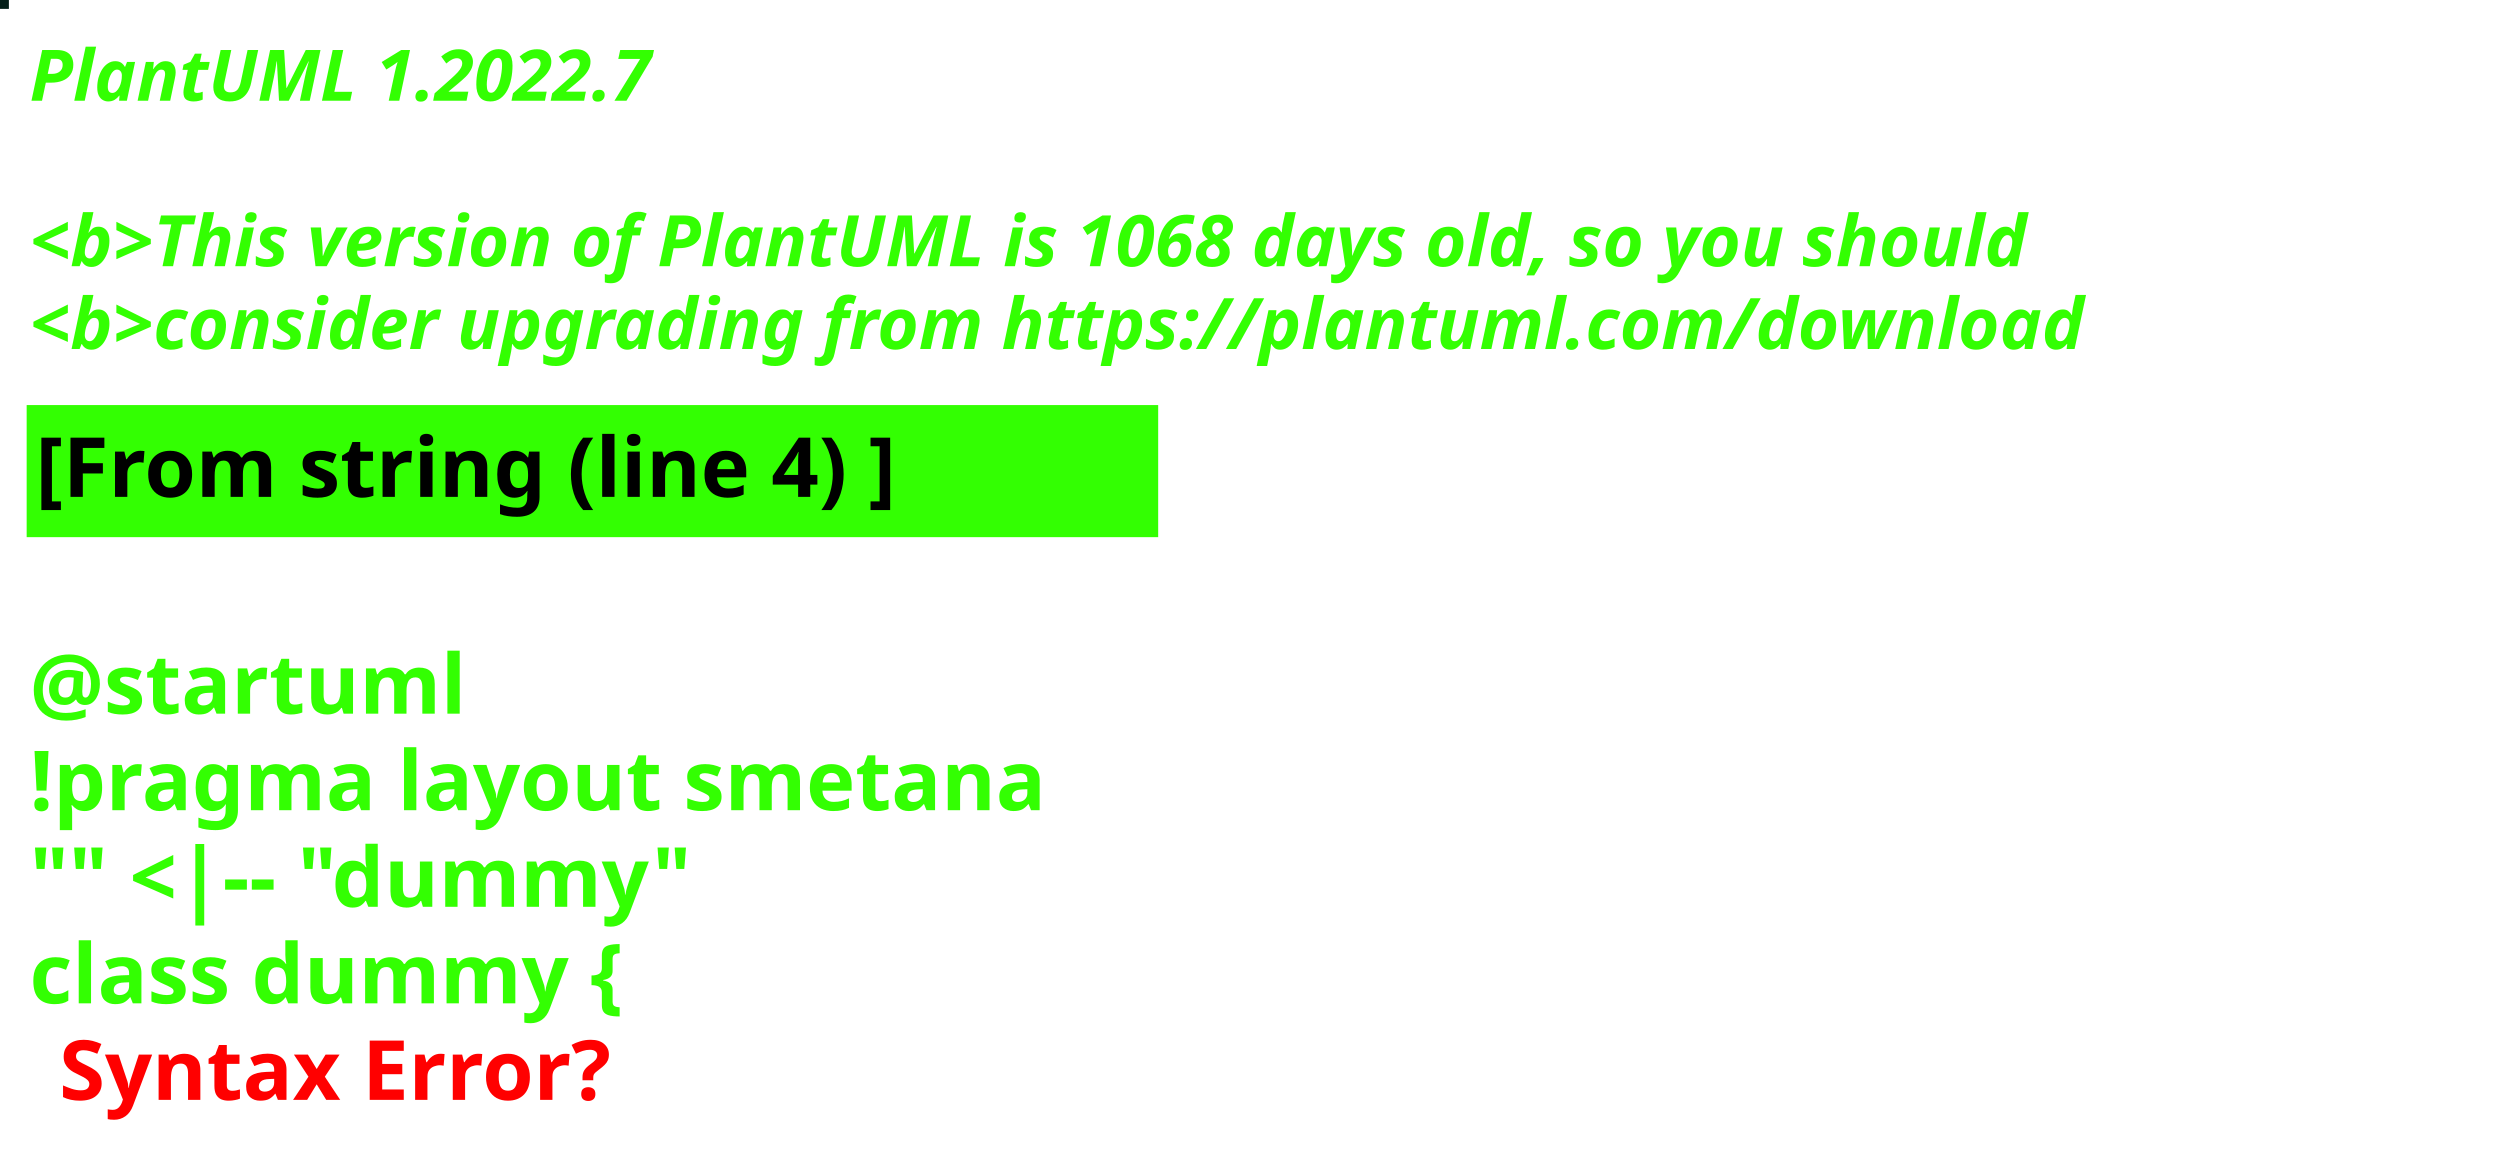
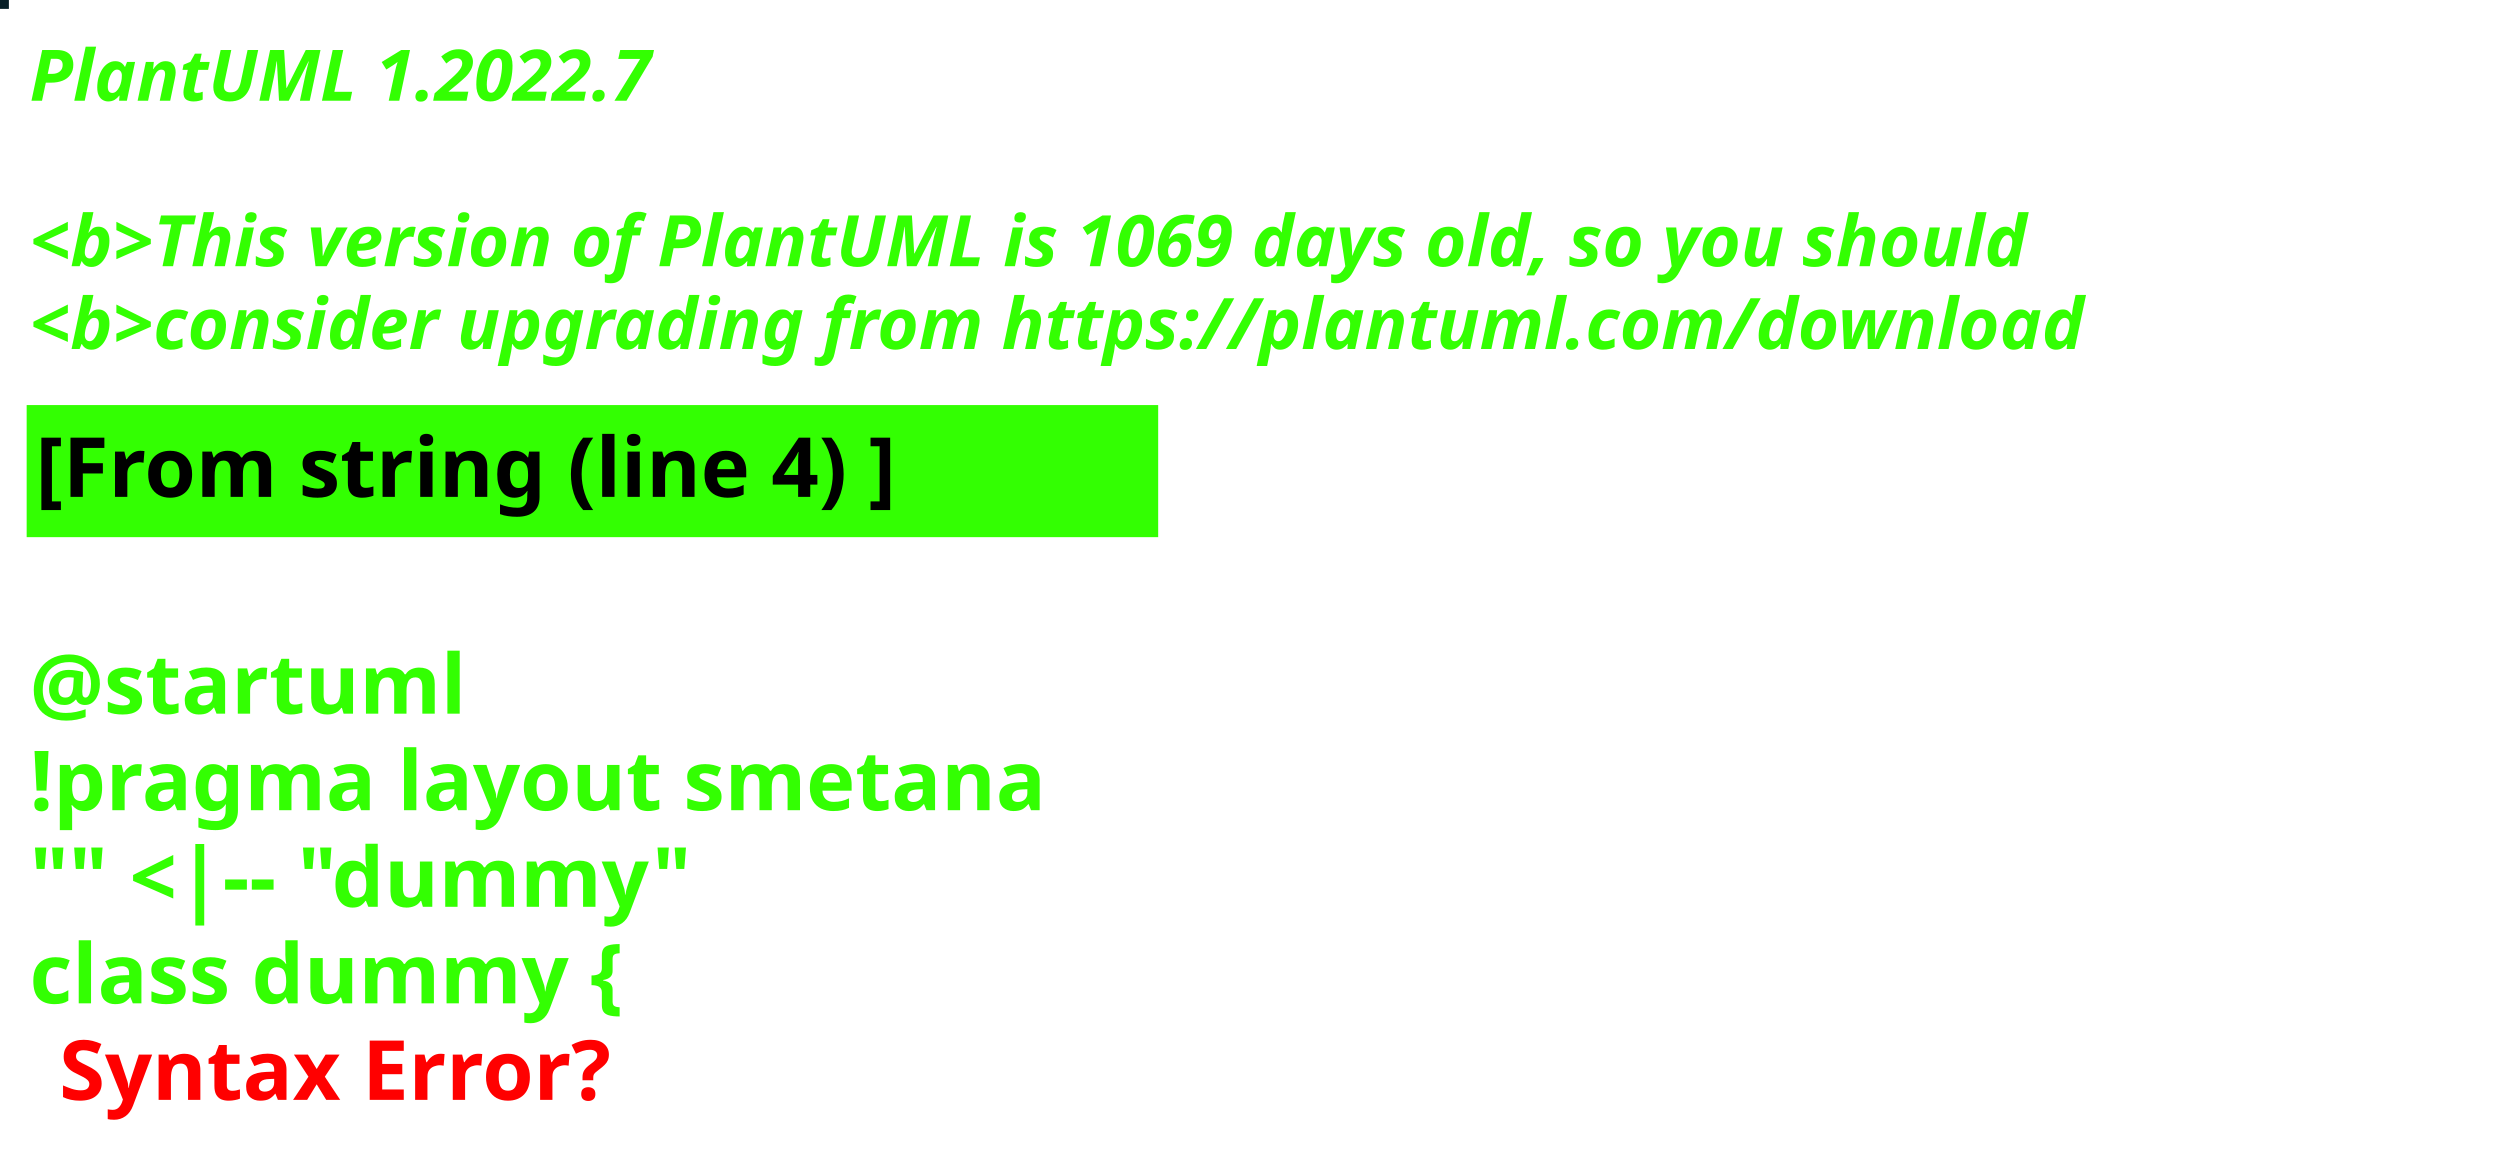
<svg xmlns="http://www.w3.org/2000/svg" contentStyleType="text/css" height="194px" preserveAspectRatio="none" style="width:422px;height:194px;background:#000000;" version="1.1" viewBox="0 0 422 194" width="422px" zoomAndPan="magnify">
  <defs />
  <g>
-     <rect fill="#041F19" height="1" style="stroke:#041F19;stroke-width:1.0;" width="1" x="0" y="0" />
+     <rect fill="#071F27" height="1" style="stroke:#071F27;stroke-width:1.0;" width="1" x="0" y="0" />
    <text fill="#33FF02" font-family="sans-serif" font-size="12" font-style="italic" font-weight="bold" lengthAdjust="spacing" textLength="127" x="5" y="17">PlantUML 1.2022.7</text>
    <text fill="#33FF02" font-family="sans-serif" font-size="12" font-style="italic" font-weight="bold" lengthAdjust="spacing" textLength="4" x="5" y="30.969"> </text>
-     <text fill="#33FF02" font-family="sans-serif" font-size="12" font-style="italic" font-weight="bold" lengthAdjust="spacing" textLength="407" x="5" y="44.938">&lt;b&gt;This version of PlantUML is 1068 days old, so you should</text>
+     <text fill="#33FF02" font-family="sans-serif" font-size="12" font-style="italic" font-weight="bold" lengthAdjust="spacing" textLength="407" x="5" y="44.938">&lt;b&gt;This version of PlantUML is 1069 days old, so you should</text>
    <text fill="#33FF02" font-family="sans-serif" font-size="12" font-style="italic" font-weight="bold" lengthAdjust="spacing" textLength="408" x="5" y="58.906">&lt;b&gt;consider upgrading from https://plantuml.com/download</text>
    <rect fill="#33FF02" height="21.297" style="stroke:#33FF02;stroke-width:1.0;" width="190" x="5" y="68.875" />
    <text fill="#000000" font-family="sans-serif" font-size="14" font-weight="bold" lengthAdjust="spacing" textLength="168" x="6" y="83.875">[From string (line 4) ]</text>
    <text fill="#33FF02" font-family="sans-serif" font-size="14" font-weight="bold" lengthAdjust="spacing" textLength="5" x="5" y="104.172"> </text>
    <text fill="#33FF02" font-family="sans-serif" font-size="14" font-weight="bold" lengthAdjust="spacing" textLength="79" x="5" y="120.469">@startuml</text>
    <text fill="#33FF02" font-family="sans-serif" font-size="14" font-weight="bold" lengthAdjust="spacing" textLength="190" x="5" y="136.766">!pragma layout smetana</text>
    <text fill="#33FF02" font-family="sans-serif" font-size="14" font-weight="bold" lengthAdjust="spacing" textLength="124" x="5" y="153.062">"" &lt;|-- "dummy"</text>
    <text fill="#33FF02" font-family="sans-serif" font-size="14" font-weight="bold" lengthAdjust="spacing" text-decoration="wavy underline" textLength="117" x="5" y="169.359">class dummy {</text>
    <text fill="#FF0000" font-family="sans-serif" font-size="14" font-weight="bold" lengthAdjust="spacing" textLength="106" x="10" y="185.656">Syntax Error?</text>
  </g>
</svg>
